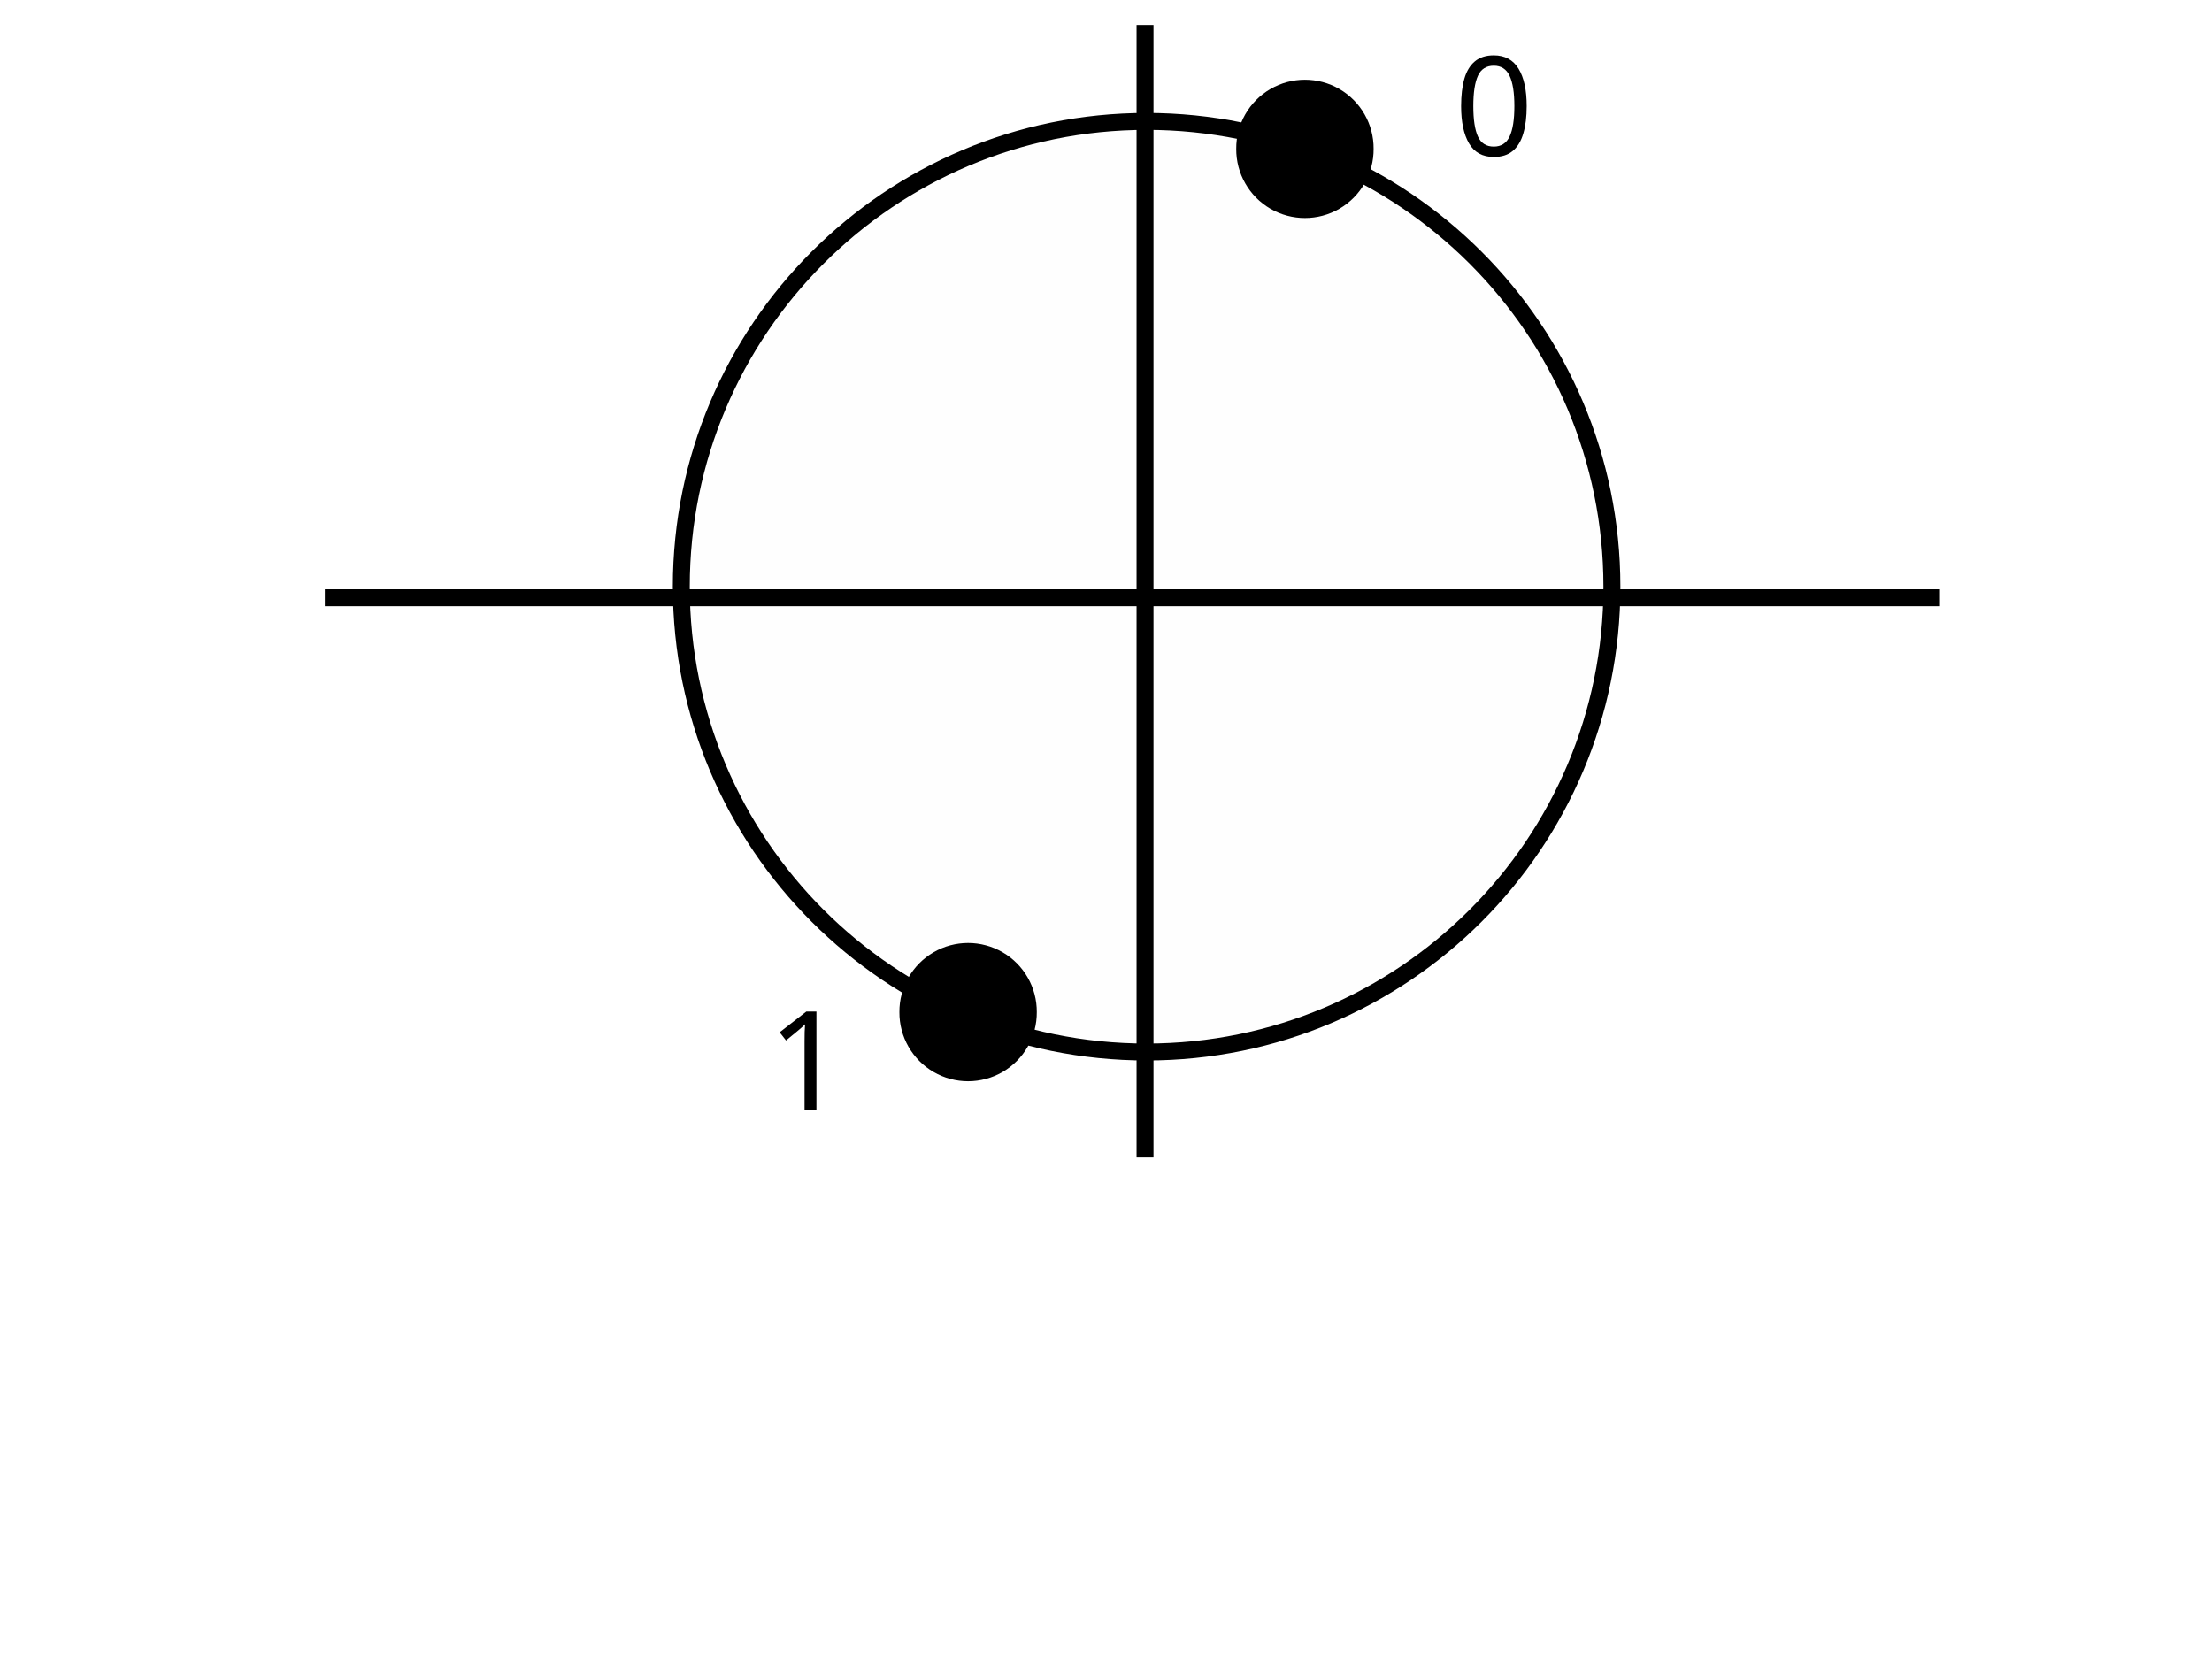
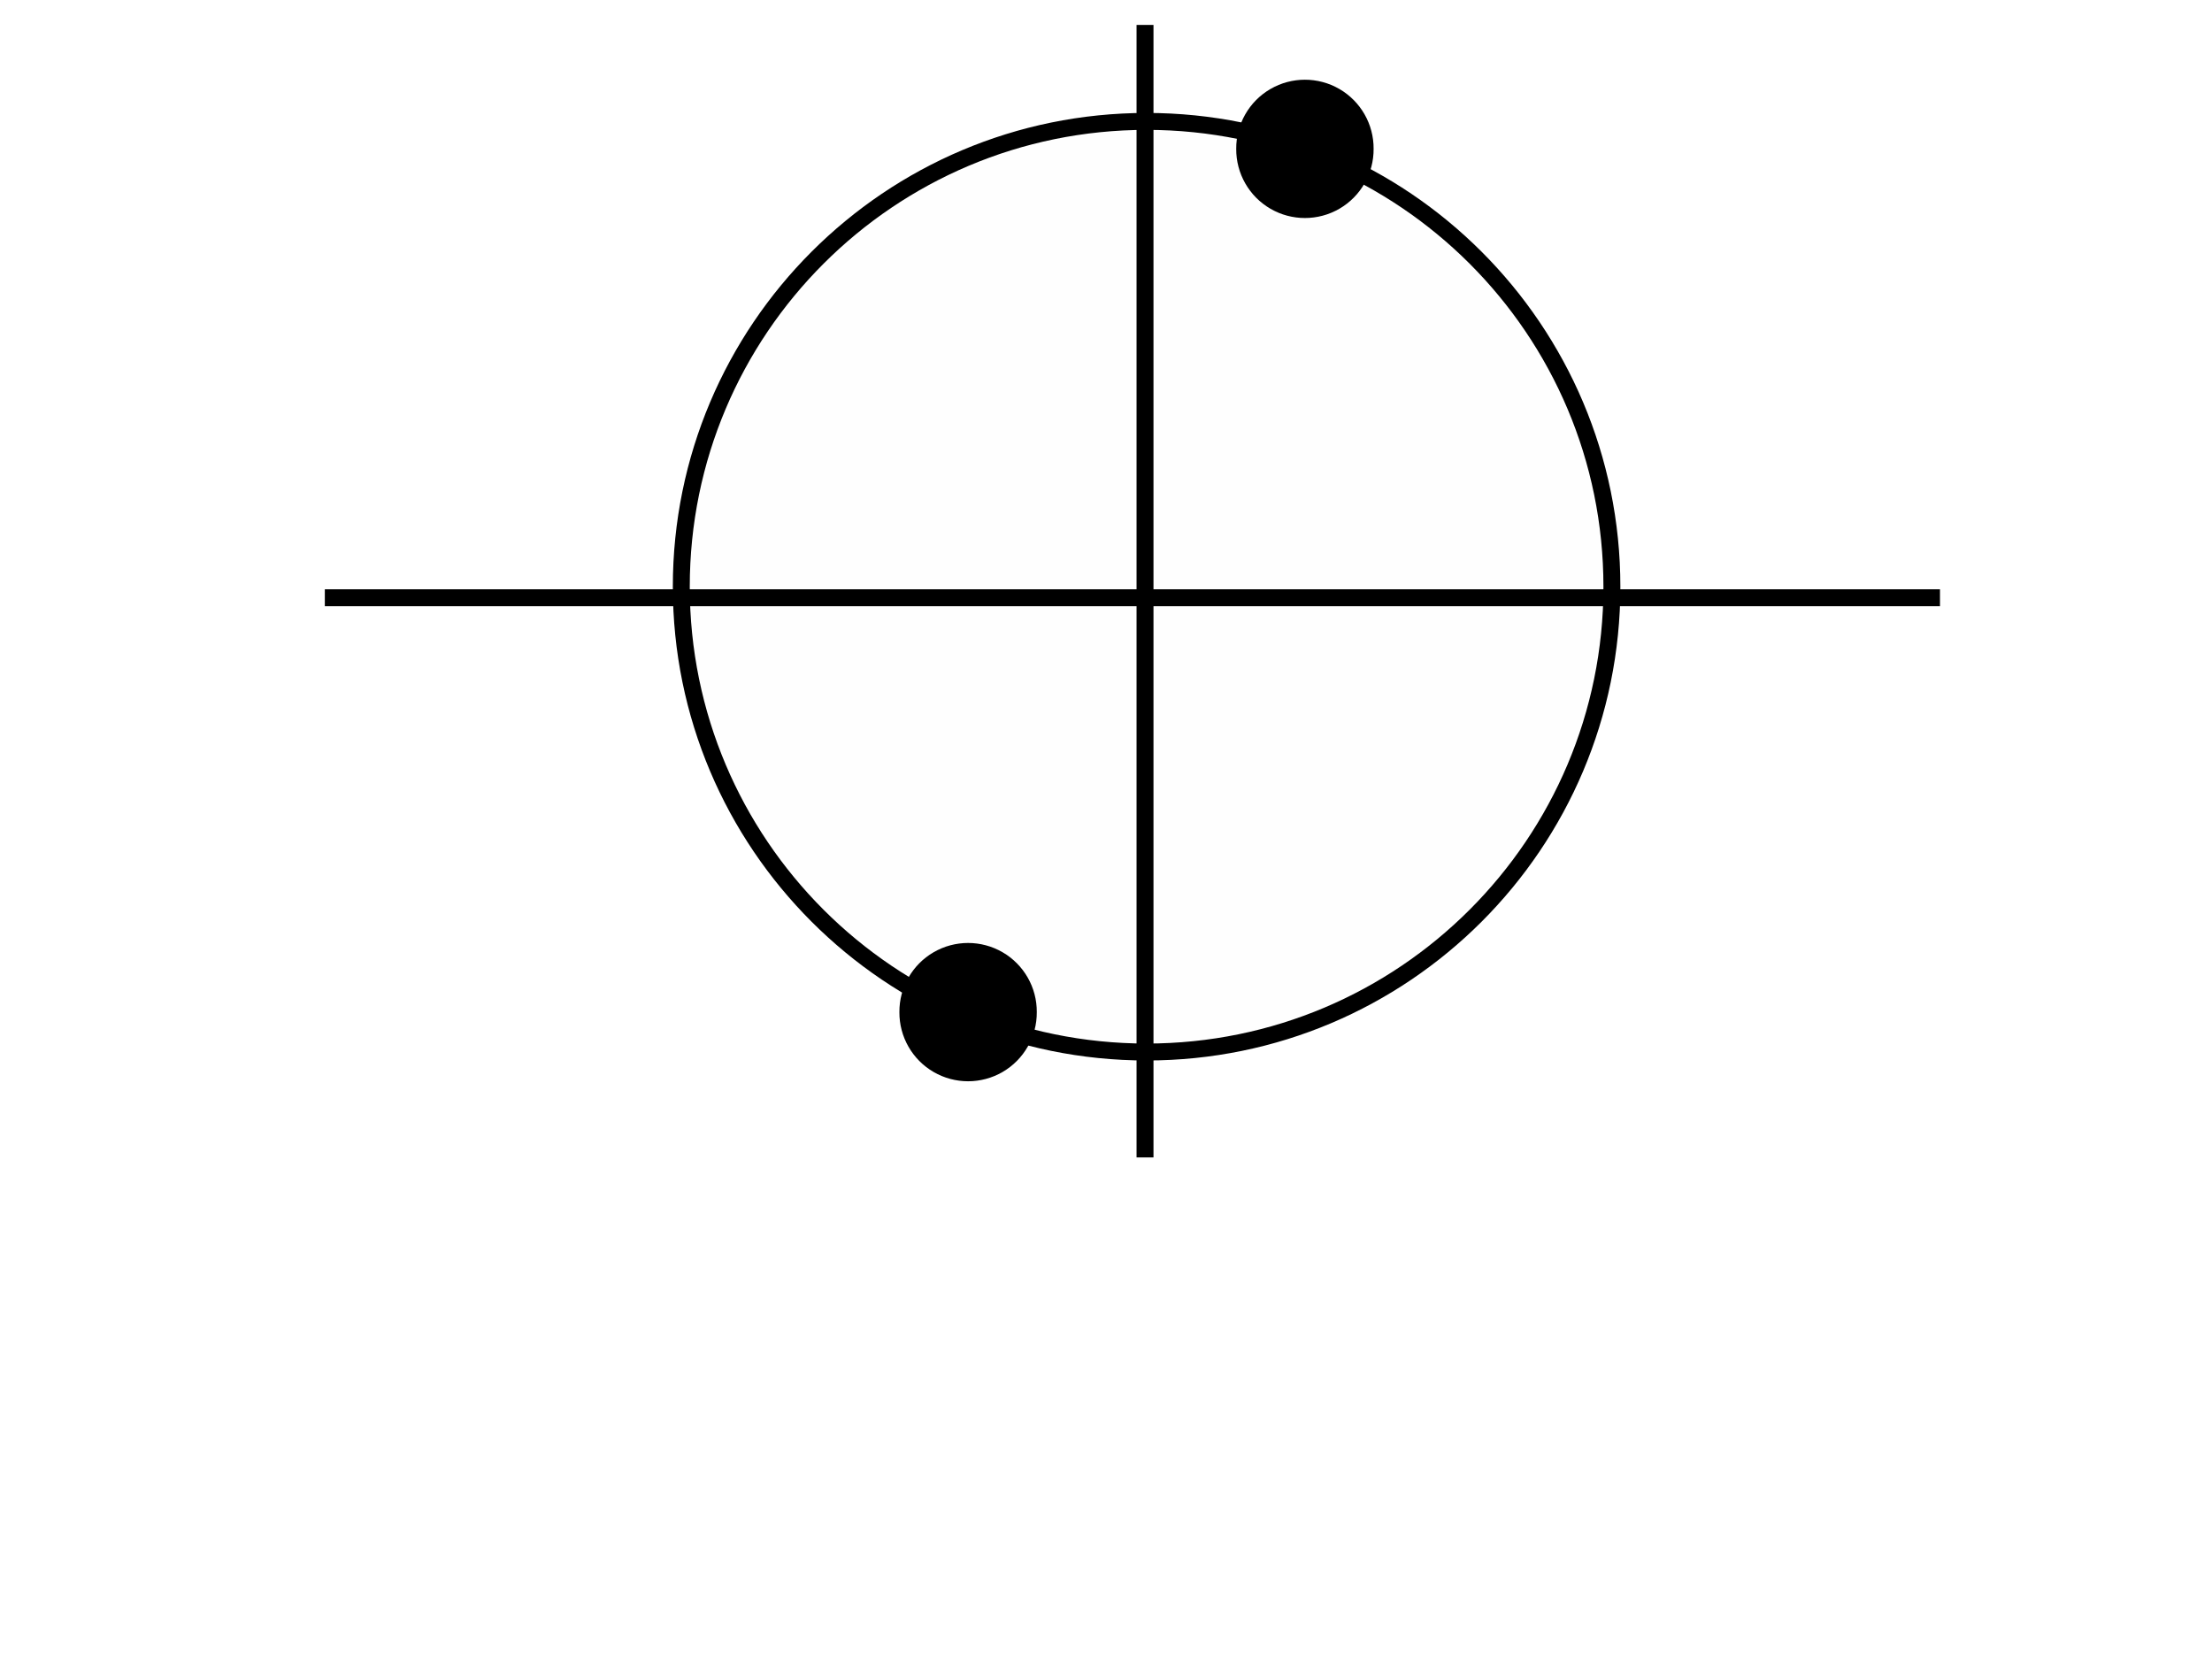
<svg xmlns="http://www.w3.org/2000/svg" width="640px" height="480px" id="svg2985" version="1.1">
  <defs id="defs2987" />
  <g id="layer1">
    <path style="fill:#000000;fill-opacity:0.004;stroke:#000000;stroke-width:4.9;stroke-miterlimit:4;stroke-opacity:1;stroke-dasharray:none;stroke-dashoffset:0" id="path3188" d="m 496.519,203.902 a 134.626,134.626 0 1 1 -269.252,0 134.626,134.626 0 1 1 269.252,0 z" transform="translate(-30.14661,-34.14868)" />
    <path style="fill:#000000;fill-opacity:0.004;stroke:#000000;stroke-width:4.9;stroke-miterlimit:4;stroke-opacity:1;stroke-dasharray:none;stroke-dashoffset:0" d="m 93.983,172.948 467.312,0" id="path3194" />
    <path style="fill:#000000;fill-opacity:0.004;stroke:#000000;stroke-width:4.9;stroke-miterlimit:4;stroke-opacity:1;stroke-dasharray:none;stroke-dashoffset:0" d="m 331.29,7.211 0,327.666" id="path3196" />
    <path style="fill:#000000;fill-opacity:1;stroke:#000000;stroke-width:4.9;stroke-miterlimit:4;stroke-opacity:1;stroke-dasharray:none;stroke-dashoffset:0" id="path3242" d="m 215.56,173.44 a 17.426,17.426 0 1 1 -34.851,0 17.426,17.426 0 1 1 34.851,0 z" transform="translate(179.4184,-130.3688)" />
    <path transform="translate(81.96454,119.3972)" style="fill:#000000;fill-opacity:1;stroke:#000000;stroke-width:4.9;stroke-miterlimit:4;stroke-opacity:1;stroke-dasharray:none;stroke-dashoffset:0" id="path3242-5" d="m 215.56,173.44 a 17.426,17.426 0 1 1 -34.851,0 17.426,17.426 0 1 1 34.851,0 z" />
-     <text xml:space="preserve" style="font-size:40px;font-style:normal;font-weight:normal;line-height:125%;letter-spacing:0px;word-spacing:0px;fill:#000000;fill-opacity:1;stroke:none;font-family:Sans" x="420.794" y="45.007" id="text4040">
-       <tspan id="tspan4042" x="420.794" y="45.007">0</tspan>
-     </text>
-     <text xml:space="preserve" style="font-size:40px;font-style:normal;font-weight:normal;line-height:125%;letter-spacing:0px;word-spacing:0px;fill:#000000;fill-opacity:1;stroke:none;font-family:Sans" x="222.014" y="321.234" id="text4044">
-       <tspan id="tspan4046" x="222.014" y="321.234">1</tspan>
-     </text>
  </g>
</svg>
